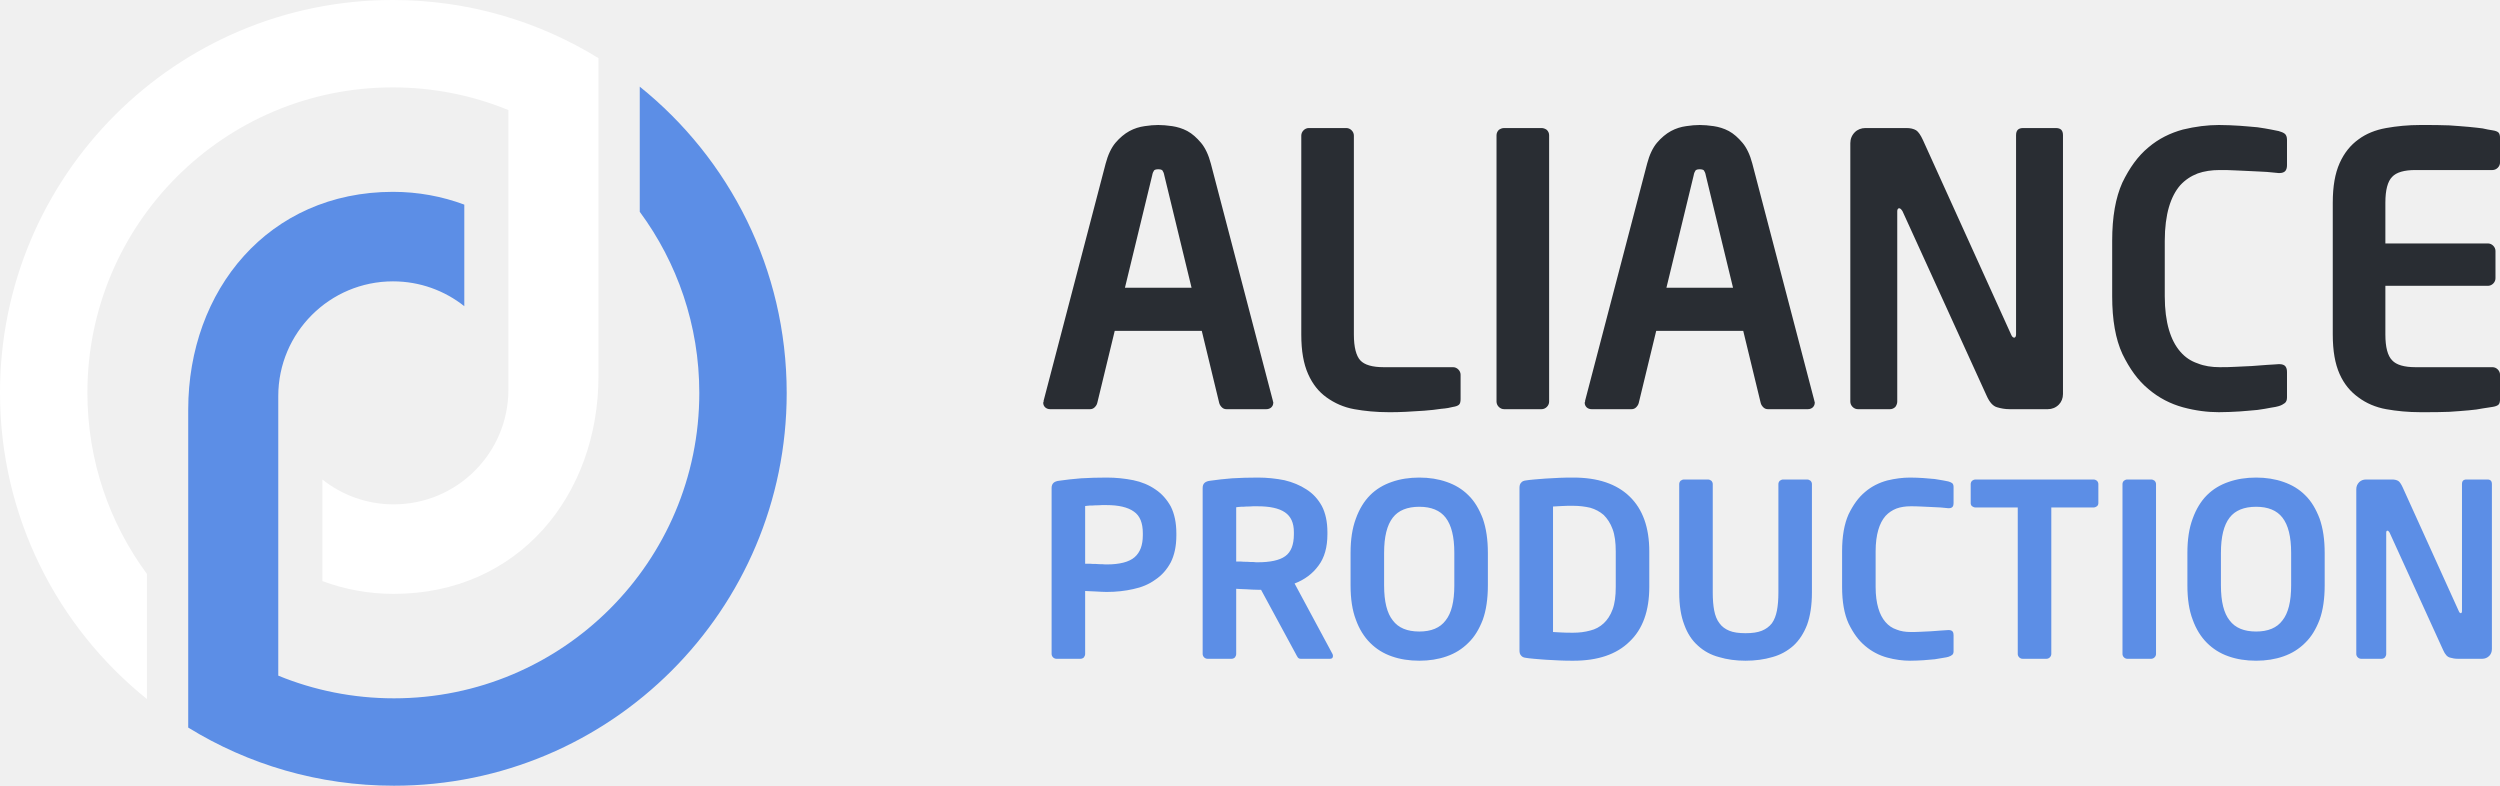
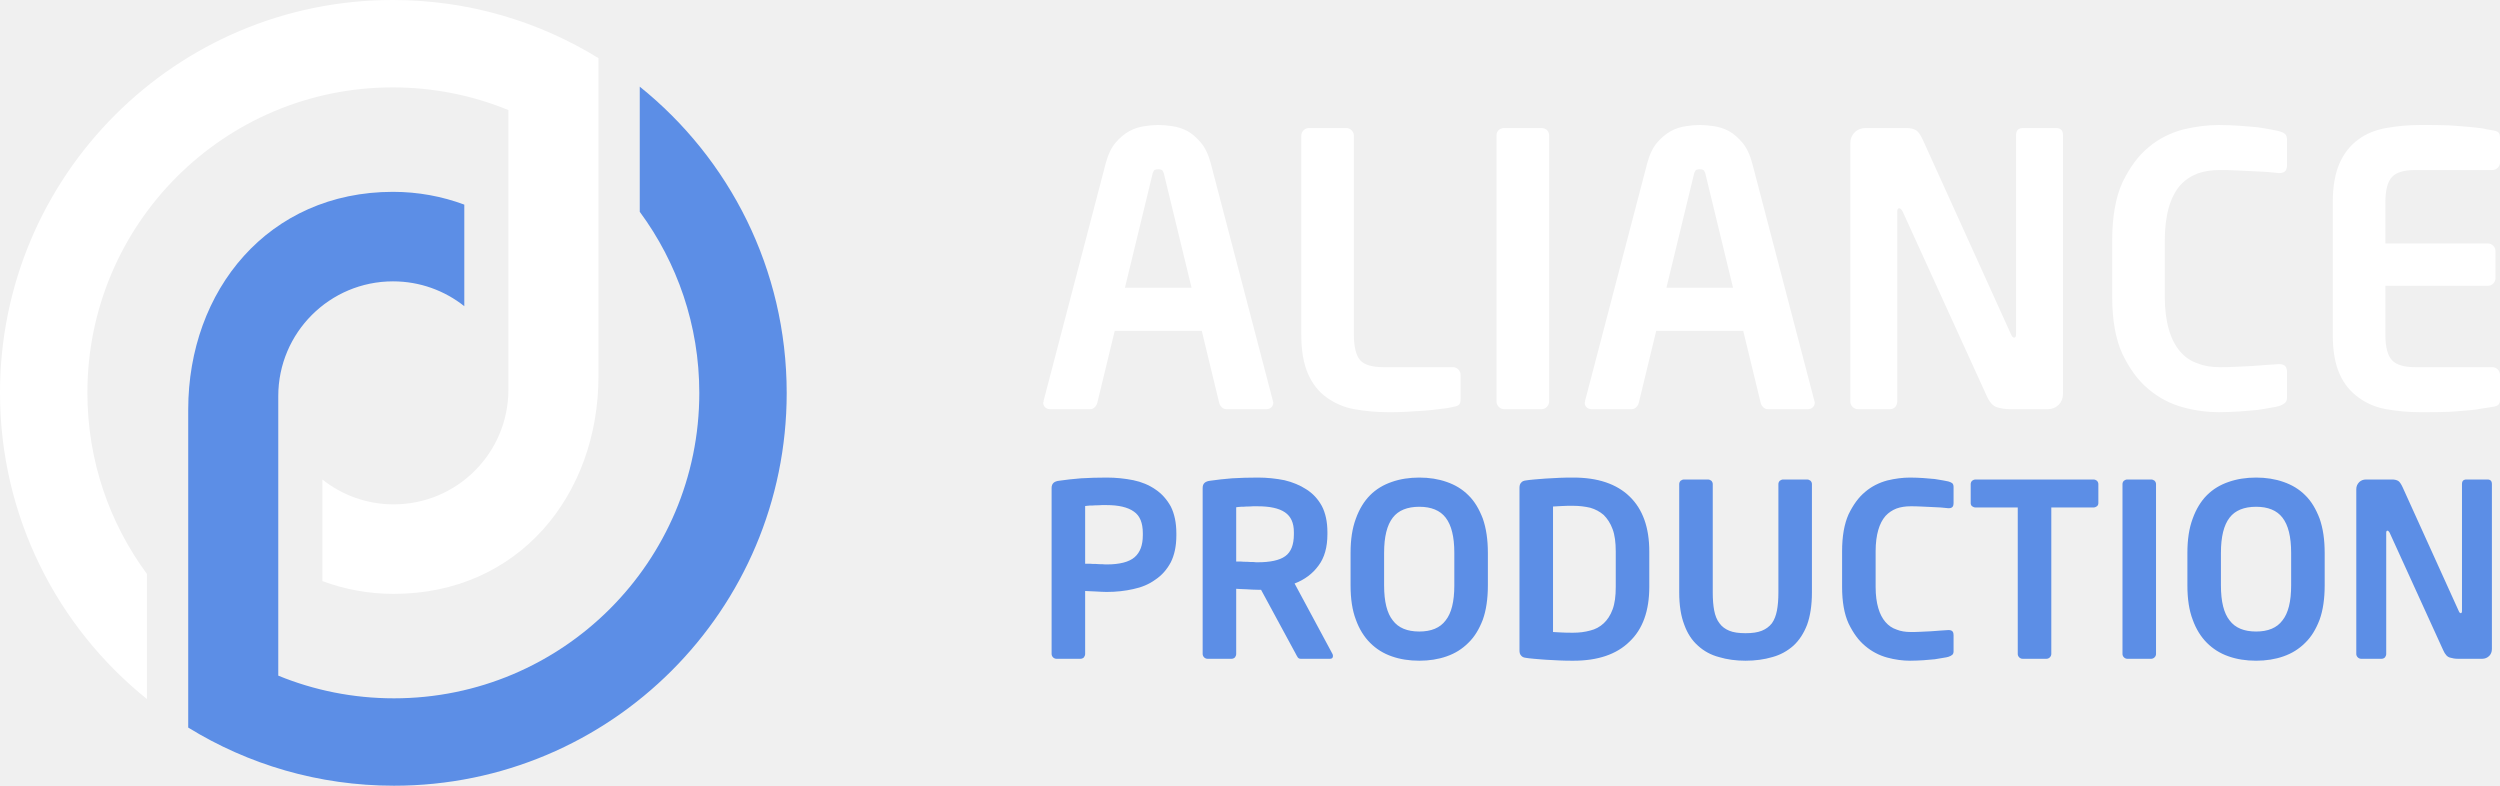
- <svg xmlns="http://www.w3.org/2000/svg" viewBox="0 0 140 44" width="140" height="44" fill="none">
-   <rect id="logo" width="140" height="44" x="0" y="0" fill="rgb(255,255,255)" fill-opacity="0" />
-   <path id="Vector" d="M21.993 4.894C24.286 4.894 26.473 5.345 28.471 6.164L28.471 12.354L28.471 21.818C28.471 25.367 25.595 28.244 22.047 28.244C20.538 28.244 19.15 27.724 18.054 26.853L18.054 32.541C19.297 33.004 20.642 33.257 22.047 33.257C29.025 33.257 33.515 27.747 33.515 21.059L33.515 3.256C30.164 1.191 26.217 0 21.993 0C9.847 0 0 9.847 0 21.993C0 28.929 3.211 35.116 8.228 39.147L8.228 32.14C6.132 29.301 4.894 25.792 4.894 21.993C4.894 12.549 12.549 4.894 21.993 4.894Z" fill="rgb(255,255,255)" fill-rule="evenodd" />
-   <path id="Vector" d="M22.062 39.106C19.769 39.106 17.581 38.655 15.583 37.836L15.583 31.646L15.583 22.181C15.583 18.633 18.46 15.756 22.008 15.756C23.517 15.756 24.904 16.276 26.001 17.147L26.001 11.459C24.758 10.996 23.413 10.743 22.008 10.743C15.03 10.743 10.54 16.253 10.54 22.941L10.54 40.744C13.891 42.809 17.837 44 22.062 44C34.208 44 44.055 34.153 44.055 22.007C44.055 15.071 40.843 8.884 35.826 4.853L35.826 11.86C37.922 14.699 39.161 18.208 39.161 22.007C39.161 31.451 31.506 39.106 22.062 39.106Z" fill="rgb(91.8,141.525,229.5)" fill-rule="evenodd" />
-   <path id="Vector" d="M71.303 22.554C71.303 22.66 71.261 22.744 71.198 22.808C71.134 22.872 71.028 22.914 70.922 22.914L68.676 22.914C68.57 22.914 68.485 22.872 68.422 22.808C68.358 22.744 68.295 22.66 68.273 22.554L67.299 18.527L62.425 18.527L61.45 22.554C61.429 22.66 61.365 22.744 61.302 22.808C61.238 22.872 61.153 22.914 61.047 22.914L58.801 22.914C58.696 22.914 58.59 22.872 58.526 22.808C58.462 22.744 58.42 22.66 58.42 22.554C58.42 22.532 58.42 22.532 58.441 22.511L58.441 22.448L61.916 9.162C62.044 8.674 62.234 8.272 62.467 7.996C62.7 7.721 62.976 7.488 63.251 7.339C63.527 7.191 63.802 7.106 64.099 7.064C64.374 7.021 64.629 7 64.862 7C65.095 7 65.349 7.021 65.646 7.064C65.921 7.106 66.218 7.191 66.493 7.339C66.769 7.488 67.023 7.721 67.256 7.996C67.489 8.272 67.68 8.674 67.807 9.162L71.282 22.448C71.282 22.469 71.282 22.49 71.303 22.511L71.303 22.554ZM101.52 22.808C101.584 22.744 101.626 22.659 101.626 22.553L101.626 22.511C101.605 22.49 101.605 22.469 101.605 22.448L98.13 9.162C98.003 8.674 97.812 8.272 97.579 7.996C97.346 7.721 97.092 7.488 96.816 7.339C96.541 7.191 96.244 7.106 95.969 7.064C95.672 7.021 95.418 7 95.185 7C94.952 7 94.697 7.021 94.422 7.064C94.125 7.106 93.85 7.191 93.574 7.339C93.299 7.488 93.023 7.721 92.79 7.996C92.557 8.272 92.366 8.674 92.239 9.162L88.764 22.448L88.764 22.511C88.743 22.532 88.743 22.532 88.743 22.553C88.743 22.659 88.785 22.744 88.849 22.808C88.912 22.872 89.018 22.914 89.124 22.914L91.37 22.914C91.477 22.914 91.561 22.872 91.625 22.808C91.688 22.744 91.752 22.659 91.773 22.553L92.748 18.527L97.621 18.527L98.596 22.553C98.617 22.659 98.681 22.744 98.744 22.808C98.808 22.872 98.893 22.914 98.999 22.914L101.245 22.914C101.351 22.914 101.457 22.872 101.52 22.808ZM127.945 22.575C128.029 22.511 128.072 22.405 128.072 22.257L128.072 20.837C128.072 20.71 128.05 20.604 127.987 20.519C127.923 20.434 127.796 20.392 127.648 20.392L127.605 20.392C127.415 20.413 127.203 20.413 126.948 20.434C126.673 20.456 126.398 20.477 126.101 20.498C125.804 20.519 125.507 20.519 125.19 20.541C124.872 20.562 124.575 20.562 124.3 20.562C123.855 20.562 123.431 20.498 123.071 20.35C122.689 20.223 122.371 20.011 122.096 19.693C121.821 19.375 121.609 18.973 121.46 18.464C121.312 17.955 121.227 17.341 121.227 16.599L121.227 13.484C121.227 12.743 121.312 12.107 121.46 11.598C121.609 11.09 121.821 10.687 122.096 10.37C122.371 10.073 122.689 9.861 123.071 9.713C123.431 9.585 123.855 9.522 124.3 9.522C124.575 9.522 124.872 9.522 125.19 9.543C125.507 9.564 125.804 9.564 126.101 9.585C126.398 9.606 126.673 9.606 126.948 9.628C127.203 9.649 127.415 9.67 127.605 9.691L127.648 9.691C127.796 9.691 127.923 9.649 127.987 9.564C128.05 9.479 128.072 9.373 128.072 9.246L128.072 7.826C128.072 7.678 128.029 7.551 127.945 7.488C127.86 7.424 127.754 7.381 127.605 7.339C127.521 7.318 127.372 7.297 127.181 7.254C126.97 7.212 126.715 7.17 126.419 7.127C126.122 7.106 125.783 7.064 125.423 7.043C125.063 7.021 124.66 7 124.257 7C123.622 7 122.944 7.085 122.244 7.254C121.545 7.445 120.888 7.763 120.316 8.25C119.723 8.738 119.256 9.395 118.854 10.221C118.472 11.069 118.282 12.149 118.282 13.484L118.282 16.599C118.282 17.913 118.472 18.994 118.854 19.82C119.256 20.647 119.723 21.303 120.316 21.791C120.888 22.278 121.545 22.617 122.244 22.808C122.944 22.999 123.622 23.083 124.257 23.083C124.66 23.083 125.063 23.062 125.423 23.041C125.783 23.02 126.122 22.977 126.419 22.956C126.715 22.914 126.97 22.872 127.181 22.829C127.372 22.808 127.521 22.765 127.605 22.744C127.754 22.702 127.86 22.638 127.945 22.575ZM139.917 22.659C139.98 22.596 140.002 22.49 140.002 22.342L140.002 20.985C140.002 20.88 139.959 20.774 139.874 20.689C139.79 20.604 139.684 20.562 139.578 20.562L135.255 20.562C134.64 20.562 134.196 20.434 133.962 20.18C133.708 19.926 133.581 19.439 133.581 18.739L133.581 16.006L139.324 16.006C139.429 16.006 139.535 15.964 139.62 15.879C139.705 15.794 139.747 15.688 139.747 15.582L139.747 14.056C139.747 13.95 139.705 13.845 139.62 13.76C139.535 13.675 139.429 13.633 139.324 13.633L133.581 13.633L133.581 11.344C133.581 10.645 133.708 10.157 133.962 9.903C134.196 9.649 134.64 9.522 135.255 9.522L139.578 9.522C139.684 9.522 139.79 9.479 139.874 9.395C139.959 9.31 140.002 9.204 140.002 9.098L140.002 7.742C140.002 7.594 139.98 7.488 139.917 7.424C139.853 7.36 139.726 7.318 139.578 7.297C139.408 7.275 139.218 7.233 139.027 7.191C138.815 7.17 138.56 7.127 138.264 7.106C137.946 7.085 137.586 7.043 137.162 7.021C136.717 7 136.187 7 135.552 7L135.552 7C134.852 7 134.217 7.064 133.623 7.17C133.03 7.275 132.5 7.488 132.076 7.805C131.631 8.123 131.271 8.568 131.017 9.14C130.763 9.713 130.635 10.433 130.635 11.344L130.635 18.739C130.635 19.651 130.763 20.371 131.017 20.943C131.271 21.515 131.631 21.939 132.076 22.257C132.5 22.575 133.03 22.808 133.623 22.914C134.217 23.02 134.852 23.083 135.552 23.083L135.552 23.083C136.188 23.083 136.717 23.083 137.162 23.062C137.586 23.041 137.946 22.999 138.264 22.977C138.56 22.956 138.815 22.914 139.027 22.872C139.218 22.85 139.408 22.808 139.578 22.787C139.726 22.765 139.853 22.723 139.917 22.659ZM81.708 22.659C81.771 22.596 81.793 22.49 81.793 22.342L81.793 20.985C81.793 20.88 81.75 20.774 81.665 20.689C81.581 20.604 81.475 20.562 81.369 20.562L77.47 20.562C76.855 20.562 76.41 20.434 76.177 20.18C75.944 19.926 75.817 19.439 75.817 18.739L75.817 7.594C75.817 7.488 75.775 7.381 75.69 7.297C75.605 7.212 75.499 7.17 75.393 7.17L73.296 7.17C73.189 7.17 73.083 7.212 72.999 7.297C72.914 7.381 72.872 7.488 72.872 7.594L72.872 18.739C72.872 19.651 72.999 20.371 73.253 20.943C73.507 21.515 73.846 21.939 74.291 22.257C74.736 22.575 75.245 22.808 75.838 22.914C76.431 23.02 77.067 23.083 77.766 23.083L77.766 23.083C78.042 23.083 78.36 23.083 78.72 23.062C79.08 23.041 79.419 23.02 79.758 22.999C80.097 22.977 80.415 22.935 80.712 22.893C80.987 22.872 81.221 22.829 81.369 22.787C81.517 22.765 81.644 22.723 81.708 22.659ZM86.624 22.787C86.709 22.702 86.751 22.596 86.751 22.49L86.751 7.572C86.751 7.466 86.709 7.36 86.624 7.275C86.539 7.212 86.433 7.17 86.327 7.17L84.23 7.17C84.124 7.17 84.018 7.212 83.933 7.275C83.848 7.36 83.805 7.466 83.805 7.572L83.805 22.49C83.805 22.596 83.848 22.702 83.933 22.787C84.018 22.872 84.124 22.914 84.23 22.914L86.327 22.914C86.433 22.914 86.539 22.872 86.624 22.787ZM115.294 22.659C115.442 22.511 115.527 22.299 115.527 22.066L115.527 7.572C115.527 7.297 115.4 7.17 115.124 7.17L113.302 7.17C113.027 7.17 112.899 7.297 112.899 7.572L112.899 18.718C112.899 18.845 112.857 18.909 112.794 18.909C112.73 18.909 112.666 18.845 112.624 18.739L107.687 7.848C107.56 7.572 107.433 7.381 107.305 7.297C107.157 7.212 106.988 7.17 106.754 7.17L104.466 7.17C104.233 7.17 104.021 7.254 103.872 7.403C103.703 7.572 103.618 7.784 103.618 8.017L103.618 22.49C103.618 22.596 103.661 22.702 103.745 22.787C103.83 22.872 103.936 22.914 104.042 22.914L105.843 22.914C105.949 22.914 106.055 22.872 106.14 22.787C106.203 22.702 106.246 22.596 106.246 22.49L106.246 11.831C106.246 11.726 106.288 11.662 106.352 11.662C106.415 11.662 106.479 11.726 106.542 11.831L111.247 22.151C111.416 22.532 111.607 22.744 111.84 22.808C112.052 22.872 112.285 22.914 112.539 22.914L114.679 22.914C114.913 22.914 115.124 22.829 115.294 22.659ZM95.418 9.543C95.46 9.606 95.503 9.691 95.524 9.819L97.049 16.112L93.32 16.112L94.846 9.819C94.867 9.691 94.909 9.606 94.952 9.543C94.994 9.5 95.079 9.479 95.185 9.479C95.29 9.479 95.375 9.5 95.418 9.543ZM65.201 9.819C65.18 9.691 65.137 9.606 65.095 9.543C65.052 9.5 64.968 9.479 64.862 9.479C64.756 9.479 64.671 9.5 64.629 9.543C64.586 9.606 64.544 9.691 64.523 9.819L62.997 16.112L66.727 16.112L65.201 9.819Z" fill="rgb(40.8,44.54,51)" fill-rule="evenodd" />
-   <path id="Vector" d="M65.876 29.987C65.876 30.582 65.768 31.082 65.565 31.487C65.349 31.892 65.065 32.217 64.7 32.46C64.349 32.717 63.93 32.892 63.471 32.987C62.998 33.095 62.498 33.149 61.971 33.149C61.795 33.149 61.593 33.135 61.349 33.122C61.12 33.108 60.917 33.108 60.768 33.095L60.768 36.621C60.768 36.689 60.741 36.757 60.7 36.811C60.647 36.865 60.579 36.892 60.511 36.892L59.16 36.892C59.093 36.892 59.025 36.865 58.971 36.811C58.917 36.757 58.89 36.689 58.89 36.621L58.89 27.325C58.89 27.19 58.931 27.095 59.011 27.028C59.079 26.974 59.187 26.933 59.322 26.92C59.674 26.866 60.079 26.825 60.538 26.785C60.998 26.757 61.484 26.744 61.984 26.744C62.498 26.744 62.998 26.798 63.471 26.892C63.93 26.987 64.349 27.163 64.7 27.406C65.065 27.649 65.349 27.974 65.565 28.365C65.768 28.771 65.876 29.271 65.876 29.865L65.876 29.987ZM74.646 36.73C74.646 36.838 74.592 36.892 74.484 36.892L72.835 36.892C72.767 36.892 72.713 36.865 72.673 36.811C72.632 36.757 72.605 36.689 72.565 36.621L70.619 33.027L70.43 33.027C70.254 33.027 70.038 33.014 69.808 33C69.578 32.987 69.376 32.987 69.227 32.973L69.227 36.621C69.227 36.689 69.2 36.757 69.16 36.811C69.105 36.865 69.038 36.892 68.97 36.892L67.619 36.892C67.552 36.892 67.484 36.865 67.43 36.811C67.376 36.757 67.349 36.689 67.349 36.621L67.349 27.325C67.349 27.19 67.389 27.095 67.47 27.028C67.538 26.974 67.646 26.933 67.781 26.92C68.132 26.866 68.538 26.825 68.998 26.785C69.457 26.757 69.943 26.744 70.443 26.744C70.957 26.744 71.457 26.798 71.93 26.892C72.389 27.001 72.808 27.176 73.159 27.406C73.524 27.636 73.808 27.947 74.024 28.338C74.227 28.73 74.335 29.217 74.335 29.798L74.335 29.919C74.335 30.636 74.173 31.23 73.835 31.676C73.51 32.122 73.064 32.46 72.497 32.676L74.619 36.621C74.632 36.649 74.646 36.689 74.646 36.73ZM83.037 34.703C83.226 34.176 83.321 33.527 83.321 32.784L83.321 30.96C83.321 30.217 83.226 29.582 83.037 29.041C82.834 28.514 82.578 28.068 82.226 27.73C81.888 27.392 81.483 27.149 81.01 26.987C80.551 26.825 80.037 26.744 79.483 26.744C78.916 26.744 78.402 26.825 77.943 26.987C77.47 27.149 77.064 27.392 76.727 27.73C76.389 28.068 76.118 28.514 75.929 29.041C75.726 29.582 75.632 30.217 75.632 30.96L75.632 32.784C75.632 33.527 75.726 34.176 75.929 34.703C76.118 35.23 76.389 35.662 76.727 36C77.064 36.338 77.47 36.595 77.943 36.757C78.402 36.919 78.916 37 79.483 37C80.037 37 80.551 36.919 81.01 36.757C81.483 36.595 81.888 36.338 82.226 36C82.578 35.662 82.834 35.23 83.037 34.703ZM91.252 35.932C91.996 35.23 92.36 34.203 92.36 32.865L92.36 30.879C92.36 29.541 91.996 28.514 91.252 27.798C90.523 27.095 89.469 26.744 88.118 26.744C87.861 26.744 87.618 26.744 87.347 26.757C87.077 26.771 86.82 26.785 86.577 26.798C86.32 26.812 86.104 26.839 85.901 26.852C85.699 26.866 85.537 26.892 85.442 26.906C85.321 26.92 85.239 26.96 85.186 27.028C85.118 27.095 85.091 27.19 85.091 27.325L85.091 36.419C85.091 36.554 85.118 36.649 85.186 36.716C85.239 36.784 85.321 36.824 85.442 36.838C85.537 36.851 85.699 36.879 85.901 36.892C86.104 36.906 86.32 36.932 86.577 36.946C86.82 36.959 87.077 36.973 87.347 36.986C87.618 37 87.861 37 88.118 37C89.469 37 90.523 36.649 91.252 35.932ZM109.319 36.676C109.373 36.635 109.4 36.568 109.4 36.473L109.4 35.568C109.4 35.486 109.386 35.419 109.346 35.365C109.305 35.311 109.224 35.284 109.13 35.284L109.103 35.284C108.981 35.297 108.846 35.297 108.684 35.311C108.508 35.324 108.332 35.338 108.143 35.351C107.954 35.365 107.765 35.365 107.562 35.379C107.359 35.392 107.17 35.392 106.995 35.392C106.711 35.392 106.441 35.351 106.211 35.257C105.968 35.176 105.765 35.041 105.589 34.838C105.413 34.635 105.278 34.379 105.184 34.054C105.089 33.73 105.035 33.338 105.035 32.865L105.035 30.879C105.035 30.406 105.089 30 105.184 29.676C105.278 29.352 105.413 29.095 105.589 28.892C105.765 28.703 105.968 28.568 106.211 28.474C106.441 28.392 106.711 28.352 106.995 28.352C107.17 28.352 107.359 28.352 107.562 28.365C107.765 28.379 107.954 28.379 108.143 28.392C108.332 28.406 108.508 28.406 108.684 28.419C108.846 28.433 108.981 28.447 109.103 28.46L109.13 28.46C109.224 28.46 109.305 28.433 109.346 28.379C109.386 28.325 109.4 28.257 109.4 28.176L109.4 27.271C109.4 27.176 109.373 27.095 109.319 27.055C109.265 27.014 109.197 26.987 109.103 26.96C109.048 26.947 108.954 26.933 108.832 26.906C108.697 26.879 108.535 26.852 108.346 26.825C108.157 26.812 107.941 26.785 107.711 26.771C107.481 26.757 107.224 26.744 106.968 26.744C106.562 26.744 106.13 26.798 105.684 26.906C105.238 27.028 104.819 27.23 104.454 27.541C104.076 27.852 103.779 28.271 103.522 28.798C103.279 29.338 103.157 30.027 103.157 30.879L103.157 32.865C103.157 33.703 103.279 34.392 103.522 34.919C103.779 35.446 104.076 35.865 104.454 36.176C104.819 36.486 105.238 36.703 105.684 36.824C106.13 36.946 106.562 37 106.968 37C107.224 37 107.481 36.986 107.711 36.973C107.941 36.959 108.157 36.932 108.346 36.919C108.535 36.892 108.697 36.865 108.832 36.838C108.954 36.824 109.048 36.797 109.103 36.784C109.197 36.757 109.265 36.716 109.319 36.676ZM129.898 34.703C130.088 34.176 130.182 33.527 130.182 32.784L130.182 30.96C130.182 30.217 130.088 29.582 129.898 29.041C129.696 28.514 129.439 28.068 129.088 27.73C128.75 27.392 128.344 27.149 127.871 26.987C127.412 26.825 126.899 26.744 126.344 26.744C125.777 26.744 125.264 26.825 124.804 26.987C124.331 27.149 123.926 27.392 123.588 27.73C123.25 28.068 122.98 28.514 122.791 29.041C122.588 29.582 122.494 30.217 122.494 30.96L122.494 32.784C122.494 33.527 122.588 34.176 122.791 34.703C122.98 35.23 123.25 35.662 123.588 36C123.926 36.338 124.331 36.595 124.804 36.757C125.264 36.919 125.777 37 126.344 37C126.899 37 127.412 36.919 127.871 36.757C128.344 36.595 128.75 36.338 129.088 36C129.439 35.662 129.696 35.23 129.898 34.703ZM101.198 34.986C101.373 34.5 101.468 33.892 101.468 33.176L101.468 27.109C101.468 27.041 101.441 26.974 101.387 26.92C101.333 26.879 101.265 26.852 101.198 26.852L99.86 26.852C99.792 26.852 99.725 26.879 99.671 26.92C99.617 26.974 99.59 27.041 99.59 27.109L99.59 33.189C99.59 33.568 99.563 33.906 99.509 34.189C99.454 34.473 99.36 34.717 99.225 34.906C99.076 35.095 98.887 35.23 98.657 35.324C98.414 35.419 98.117 35.459 97.752 35.459C97.387 35.459 97.076 35.419 96.847 35.324C96.617 35.23 96.428 35.095 96.293 34.906C96.144 34.717 96.05 34.473 95.995 34.189C95.941 33.906 95.914 33.568 95.914 33.189L95.914 27.109C95.914 27.041 95.887 26.974 95.833 26.92C95.779 26.879 95.712 26.852 95.644 26.852L94.306 26.852C94.239 26.852 94.171 26.879 94.117 26.92C94.063 26.974 94.036 27.041 94.036 27.109L94.036 33.176C94.036 33.892 94.131 34.5 94.32 34.986C94.495 35.473 94.752 35.865 95.09 36.162C95.415 36.459 95.806 36.676 96.266 36.797C96.712 36.932 97.212 37 97.752 37C98.292 37 98.792 36.932 99.252 36.797C99.698 36.676 100.09 36.459 100.427 36.162C100.752 35.865 101.009 35.473 101.198 34.986ZM117.426 28.352C117.48 28.311 117.508 28.244 117.508 28.176L117.508 27.109C117.508 27.041 117.48 26.974 117.426 26.92C117.372 26.879 117.305 26.852 117.237 26.852L110.63 26.852C110.562 26.852 110.494 26.879 110.44 26.92C110.386 26.974 110.359 27.041 110.359 27.109L110.359 28.176C110.359 28.244 110.386 28.311 110.44 28.352C110.494 28.392 110.562 28.419 110.63 28.419L112.994 28.419L112.994 36.622C112.994 36.689 113.021 36.757 113.075 36.811C113.129 36.865 113.197 36.892 113.264 36.892L114.602 36.892C114.67 36.892 114.737 36.865 114.791 36.811C114.845 36.757 114.873 36.689 114.873 36.622L114.873 28.419L117.237 28.419C117.305 28.419 117.372 28.392 117.426 28.352ZM120.656 36.811C120.71 36.757 120.737 36.689 120.737 36.622L120.737 27.109C120.737 27.041 120.71 26.974 120.656 26.92C120.602 26.879 120.534 26.852 120.467 26.852L119.129 26.852C119.061 26.852 118.994 26.879 118.94 26.92C118.886 26.974 118.859 27.041 118.859 27.109L118.859 36.622C118.859 36.689 118.886 36.757 118.94 36.811C118.994 36.865 119.061 36.892 119.129 36.892L120.467 36.892C120.534 36.892 120.602 36.865 120.656 36.811ZM139.398 36.73C139.492 36.635 139.546 36.5 139.546 36.352L139.546 27.109C139.546 26.933 139.465 26.852 139.29 26.852L138.128 26.852C137.952 26.852 137.871 26.933 137.871 27.109L137.871 34.217C137.871 34.297 137.844 34.338 137.803 34.338C137.763 34.338 137.722 34.297 137.695 34.23L134.547 27.285C134.465 27.109 134.385 26.987 134.303 26.933C134.209 26.879 134.101 26.852 133.952 26.852L132.493 26.852C132.344 26.852 132.209 26.906 132.114 27.001C132.006 27.109 131.952 27.244 131.952 27.392L131.952 36.622C131.952 36.689 131.979 36.757 132.033 36.811C132.087 36.865 132.155 36.892 132.223 36.892L133.371 36.892C133.439 36.892 133.506 36.865 133.56 36.811C133.601 36.757 133.628 36.689 133.628 36.622L133.628 29.825C133.628 29.757 133.655 29.717 133.695 29.717C133.736 29.717 133.776 29.757 133.817 29.825L136.817 36.406C136.925 36.649 137.046 36.784 137.195 36.824C137.33 36.865 137.479 36.892 137.641 36.892L139.006 36.892C139.155 36.892 139.29 36.838 139.398 36.73ZM63.998 29.852C63.998 29.285 63.835 28.879 63.498 28.649C63.16 28.406 62.646 28.285 61.971 28.285L61.7 28.285C61.579 28.298 61.471 28.298 61.349 28.298L61.349 28.298C61.228 28.311 61.12 28.311 61.025 28.311L61.025 28.311C60.917 28.325 60.836 28.325 60.768 28.338L60.768 31.568L61.025 31.568C61.133 31.582 61.255 31.582 61.376 31.582L61.376 31.582C61.498 31.595 61.606 31.595 61.728 31.595L61.728 31.595C61.836 31.608 61.917 31.608 61.971 31.608C62.7 31.608 63.228 31.473 63.538 31.203C63.849 30.933 63.998 30.527 63.998 29.974L63.998 29.852ZM90.307 29.636C90.428 29.96 90.482 30.379 90.482 30.879L90.482 32.879C90.482 33.379 90.428 33.797 90.307 34.122C90.185 34.46 90.009 34.717 89.807 34.906C89.59 35.108 89.334 35.243 89.05 35.311C88.753 35.392 88.442 35.432 88.104 35.432C87.847 35.432 87.631 35.432 87.455 35.419C87.28 35.406 87.118 35.406 86.969 35.392L86.969 28.365C87.118 28.352 87.28 28.352 87.455 28.338C87.631 28.325 87.847 28.325 88.104 28.325L88.104 28.325C88.442 28.325 88.753 28.365 89.05 28.433C89.334 28.514 89.59 28.649 89.807 28.838C90.009 29.041 90.185 29.298 90.307 29.636ZM72.457 29.798C72.457 29.285 72.294 28.92 71.957 28.69C71.619 28.46 71.105 28.352 70.43 28.352L70.159 28.352C70.038 28.365 69.93 28.365 69.808 28.365C69.687 28.379 69.578 28.379 69.484 28.379L69.484 28.379C69.376 28.392 69.295 28.392 69.227 28.406L69.227 31.446L69.484 31.446C69.592 31.46 69.713 31.46 69.835 31.46C69.957 31.473 70.065 31.473 70.186 31.473L70.186 31.473C70.295 31.487 70.376 31.487 70.43 31.487C71.132 31.487 71.646 31.379 71.97 31.149C72.294 30.919 72.457 30.514 72.457 29.919L72.457 29.798ZM80.956 28.987C81.28 29.406 81.442 30.054 81.442 30.96L81.442 32.784C81.442 33.689 81.28 34.338 80.956 34.743C80.645 35.162 80.145 35.365 79.483 35.365C78.807 35.365 78.308 35.162 77.997 34.743C77.672 34.338 77.51 33.689 77.51 32.784L77.51 30.96C77.51 30.054 77.672 29.406 77.997 28.987C78.308 28.582 78.807 28.379 79.483 28.379C80.145 28.379 80.645 28.582 80.956 28.987ZM127.817 28.987C128.142 29.406 128.304 30.054 128.304 30.96L128.304 32.784C128.304 33.689 128.142 34.338 127.817 34.743C127.507 35.162 127.007 35.365 126.344 35.365C125.669 35.365 125.169 35.162 124.858 34.743C124.534 34.338 124.372 33.689 124.372 32.784L124.372 30.96C124.372 30.054 124.534 29.406 124.858 28.987C125.169 28.582 125.669 28.379 126.344 28.379C127.007 28.379 127.507 28.582 127.817 28.987Z" fill="rgb(91.8,141.525,229.5)" fill-rule="evenodd" />
+ <svg xmlns="http://www.w3.org/2000/svg" width="140" height="44" viewBox="0 0 140 44" fill="none">
+   <g clip-path="url(#clip0_191_1609)">
+     <path fill-rule="evenodd" clip-rule="evenodd" d="M21.993 4.894C24.286 4.894 26.473 5.345 28.471 6.164V12.354V21.818C28.471 25.367 25.595 28.244 22.047 28.244C20.538 28.244 19.15 27.724 18.054 26.853V32.541C19.297 33.004 20.642 33.257 22.047 33.257C29.025 33.257 33.515 27.747 33.515 21.059V3.256C30.164 1.191 26.217 0 21.993 0C9.847 0 0 9.847 0 21.993C0 28.929 3.211 35.116 8.228 39.147V32.14C6.132 29.301 4.894 25.792 4.894 21.993C4.894 12.549 12.549 4.894 21.993 4.894Z" fill="white" />
+     <path fill-rule="evenodd" clip-rule="evenodd" d="M22.062 39.106C19.769 39.106 17.581 38.655 15.583 37.836V31.646V22.181C15.583 18.633 18.46 15.756 22.008 15.756C23.517 15.756 24.904 16.276 26.001 17.147V11.459C24.758 10.996 23.413 10.743 22.008 10.743C15.03 10.743 10.54 16.253 10.54 22.941V40.744C13.891 42.809 17.837 44 22.062 44C34.208 44 44.055 34.153 44.055 22.007C44.055 15.071 40.843 8.884 35.826 4.853V11.86C37.922 14.699 39.161 18.208 39.161 22.007C39.161 31.451 31.506 39.106 22.062 39.106Z" fill="#5C8EE6" />
+     <path d="M71.303 22.554C71.303 22.66 71.261 22.744 71.198 22.808C71.134 22.872 71.028 22.914 70.922 22.914H68.676C68.57 22.914 68.485 22.872 68.422 22.808C68.358 22.744 68.295 22.66 68.273 22.554L67.299 18.527H62.425L61.45 22.554C61.429 22.66 61.365 22.744 61.302 22.808C61.238 22.872 61.153 22.914 61.047 22.914H58.801C58.696 22.914 58.59 22.872 58.526 22.808C58.462 22.744 58.42 22.66 58.42 22.554C58.42 22.532 58.42 22.532 58.441 22.511C58.441 22.49 58.441 22.469 58.441 22.448L61.916 9.162C62.044 8.674 62.234 8.272 62.467 7.996C62.7 7.721 62.976 7.488 63.251 7.339C63.527 7.191 63.802 7.106 64.099 7.064C64.374 7.021 64.629 7 64.862 7C65.095 7 65.349 7.021 65.646 7.064C65.921 7.106 66.218 7.191 66.493 7.339C66.769 7.488 67.023 7.721 67.256 7.996C67.489 8.272 67.68 8.674 67.807 9.162L71.282 22.448C71.282 22.469 71.282 22.49 71.303 22.511C71.303 22.532 71.303 22.532 71.303 22.554ZM65.201 9.819C65.18 9.691 65.137 9.606 65.095 9.543C65.052 9.5 64.968 9.479 64.862 9.479C64.756 9.479 64.671 9.5 64.629 9.543C64.586 9.606 64.544 9.691 64.523 9.819L62.997 16.112H66.727L65.201 9.819Z" fill="white" />
+     <path d="M81.793 22.342C81.793 22.49 81.771 22.596 81.708 22.659C81.644 22.723 81.517 22.765 81.369 22.787C81.221 22.829 80.987 22.872 80.712 22.893C80.415 22.935 80.097 22.977 79.758 22.999C79.419 23.02 79.08 23.041 78.72 23.062C78.36 23.083 78.042 23.083 77.766 23.083C77.067 23.083 76.431 23.02 75.838 22.914C75.245 22.808 74.736 22.575 74.291 22.257C73.846 21.939 73.507 21.515 73.253 20.943C72.999 20.371 72.872 19.651 72.872 18.739V7.594C72.872 7.488 72.914 7.381 72.999 7.297C73.083 7.212 73.189 7.17 73.296 7.17H75.393C75.499 7.17 75.605 7.212 75.69 7.297C75.775 7.381 75.817 7.488 75.817 7.594V18.739C75.817 19.439 75.944 19.926 76.177 20.18C76.41 20.434 76.855 20.562 77.47 20.562H81.369C81.475 20.562 81.581 20.604 81.665 20.689C81.75 20.774 81.793 20.88 81.793 20.985V22.342ZM86.751 22.49C86.751 22.596 86.709 22.702 86.624 22.787C86.539 22.872 86.433 22.914 86.327 22.914H84.23C84.124 22.914 84.018 22.872 83.933 22.787C83.848 22.702 83.805 22.596 83.805 22.49V7.572C83.805 7.466 83.848 7.36 83.933 7.275C84.018 7.212 84.124 7.17 84.23 7.17H86.327C86.433 7.17 86.539 7.212 86.624 7.275C86.709 7.36 86.751 7.466 86.751 7.572V22.49ZM101.626 22.553C101.626 22.659 101.584 22.744 101.52 22.808C101.457 22.872 101.351 22.914 101.245 22.914H98.999C98.893 22.914 98.808 22.872 98.744 22.808C98.681 22.744 98.617 22.659 98.596 22.553L97.621 18.527H92.748L91.773 22.553C91.752 22.659 91.688 22.744 91.625 22.808C91.561 22.872 91.477 22.914 91.37 22.914H89.124C89.018 22.914 88.912 22.872 88.849 22.808C88.785 22.744 88.743 22.659 88.743 22.553C88.743 22.532 88.743 22.532 88.764 22.511C88.764 22.49 88.764 22.469 88.764 22.448L92.239 9.162C92.366 8.674 92.557 8.272 92.79 7.996C93.023 7.721 93.299 7.488 93.574 7.339C93.85 7.191 94.125 7.106 94.422 7.064C94.697 7.021 94.952 7 95.185 7C95.418 7 95.672 7.021 95.969 7.064C96.244 7.106 96.541 7.191 96.816 7.339C97.092 7.488 97.346 7.721 97.579 7.996C97.812 8.272 98.003 8.674 98.13 9.162L101.605 22.448C101.605 22.469 101.605 22.49 101.626 22.511C101.626 22.532 101.626 22.532 101.626 22.553ZM95.524 9.819C95.503 9.691 95.46 9.606 95.418 9.543C95.375 9.5 95.29 9.479 95.185 9.479C95.079 9.479 94.994 9.5 94.952 9.543C94.909 9.606 94.867 9.691 94.846 9.819L93.32 16.112H97.049L95.524 9.819ZM115.527 22.066C115.527 22.299 115.442 22.511 115.294 22.659C115.124 22.829 114.913 22.914 114.679 22.914H112.539C112.285 22.914 112.052 22.872 111.84 22.808C111.607 22.744 111.416 22.532 111.247 22.151L106.542 11.831C106.479 11.726 106.415 11.662 106.352 11.662C106.288 11.662 106.246 11.726 106.246 11.831V22.49C106.246 22.596 106.203 22.702 106.14 22.787C106.055 22.872 105.949 22.914 105.843 22.914H104.042C103.936 22.914 103.83 22.872 103.745 22.787C103.661 22.702 103.618 22.596 103.618 22.49V8.017C103.618 7.784 103.703 7.572 103.872 7.403C104.021 7.254 104.233 7.17 104.466 7.17H106.754C106.988 7.17 107.157 7.212 107.305 7.297C107.433 7.381 107.56 7.572 107.687 7.848L112.624 18.739C112.666 18.845 112.73 18.909 112.794 18.909C112.857 18.909 112.899 18.845 112.899 18.718V7.572C112.899 7.297 113.027 7.17 113.302 7.17H115.124C115.4 7.17 115.527 7.297 115.527 7.572V22.066ZM128.072 22.257C128.072 22.405 128.029 22.511 127.945 22.575C127.86 22.638 127.754 22.702 127.605 22.744C127.521 22.765 127.372 22.808 127.181 22.829C126.97 22.872 126.715 22.914 126.419 22.956C126.122 22.977 125.783 23.02 125.423 23.041C125.063 23.062 124.66 23.083 124.257 23.083C123.622 23.083 122.944 22.999 122.244 22.808C121.545 22.617 120.888 22.278 120.316 21.791C119.723 21.303 119.256 20.647 118.854 19.82C118.472 18.994 118.282 17.913 118.282 16.599V13.484C118.282 12.149 118.472 11.069 118.854 10.221C119.256 9.395 119.723 8.738 120.316 8.25C120.888 7.763 121.545 7.445 122.244 7.254C122.944 7.085 123.622 7 124.257 7C124.66 7 125.063 7.021 125.423 7.043C125.783 7.064 126.122 7.106 126.419 7.127C126.715 7.17 126.97 7.212 127.181 7.254C127.372 7.297 127.521 7.318 127.605 7.339C127.754 7.381 127.86 7.424 127.945 7.488C128.029 7.551 128.072 7.678 128.072 7.826V9.246C128.072 9.373 128.05 9.479 127.987 9.564C127.923 9.649 127.796 9.691 127.648 9.691H127.605C127.415 9.67 127.203 9.649 126.948 9.628C126.673 9.606 126.398 9.606 126.101 9.585C125.804 9.564 125.507 9.564 125.19 9.543C124.872 9.522 124.575 9.522 124.3 9.522C123.855 9.522 123.431 9.585 123.071 9.713C122.689 9.861 122.371 10.073 122.096 10.37C121.821 10.687 121.609 11.09 121.46 11.598C121.312 12.107 121.227 12.743 121.227 13.484V16.599C121.227 17.341 121.312 17.955 121.46 18.464C121.609 18.973 121.821 19.375 122.096 19.693C122.371 20.011 122.689 20.223 123.071 20.35C123.431 20.498 123.855 20.562 124.3 20.562C124.575 20.562 124.872 20.562 125.19 20.541C125.507 20.519 125.804 20.519 126.101 20.498C126.398 20.477 126.673 20.456 126.948 20.434C127.203 20.413 127.415 20.413 127.605 20.392H127.648C127.796 20.392 127.923 20.434 127.987 20.519C128.05 20.604 128.072 20.71 128.072 20.837V22.257ZM140.002 22.342C140.002 22.49 139.98 22.596 139.917 22.659C139.853 22.723 139.726 22.765 139.578 22.787C139.408 22.808 139.218 22.85 139.027 22.872C138.815 22.914 138.56 22.956 138.264 22.977C137.946 22.999 137.586 23.041 137.162 23.062C136.717 23.083 136.187 23.083 135.552 23.083C134.852 23.083 134.217 23.02 133.623 22.914C133.03 22.808 132.5 22.575 132.076 22.257C131.631 21.939 131.271 21.515 131.017 20.943C130.763 20.371 130.635 19.651 130.635 18.739V11.344C130.635 10.433 130.763 9.713 131.017 9.14C131.271 8.568 131.631 8.123 132.076 7.805C132.5 7.488 133.03 7.275 133.623 7.17C134.217 7.064 134.852 7 135.552 7C136.187 7 136.717 7 137.162 7.021C137.586 7.043 137.946 7.085 138.264 7.106C138.56 7.127 138.815 7.17 139.027 7.191C139.218 7.233 139.408 7.275 139.578 7.297C139.726 7.318 139.853 7.36 139.917 7.424C139.98 7.488 140.002 7.594 140.002 7.742V9.098C140.002 9.204 139.959 9.31 139.874 9.395C139.79 9.479 139.684 9.522 139.578 9.522H135.255C134.64 9.522 134.196 9.649 133.962 9.903C133.708 10.157 133.581 10.645 133.581 11.344V13.633H139.324C139.429 13.633 139.535 13.675 139.62 13.76C139.705 13.845 139.747 13.95 139.747 14.056V15.582C139.747 15.688 139.705 15.794 139.62 15.879C139.535 15.964 139.429 16.006 139.324 16.006H133.581V18.739C133.581 19.439 133.708 19.926 133.962 20.18C134.196 20.434 134.64 20.562 135.255 20.562H139.578C139.684 20.562 139.79 20.604 139.874 20.689C139.959 20.774 140.002 20.88 140.002 20.985V22.342Z" fill="white" />
+     <path d="M65.876 29.987C65.876 30.582 65.768 31.082 65.565 31.487C65.349 31.892 65.065 32.217 64.7 32.46C64.349 32.717 63.93 32.892 63.471 32.987C62.998 33.095 62.498 33.149 61.971 33.149C61.795 33.149 61.593 33.135 61.349 33.122C61.12 33.108 60.917 33.108 60.768 33.095V36.621C60.768 36.689 60.741 36.757 60.7 36.811C60.647 36.865 60.579 36.892 60.511 36.892H59.16C59.093 36.892 59.025 36.865 58.971 36.811C58.917 36.757 58.89 36.689 58.89 36.621V27.325C58.89 27.19 58.931 27.095 59.011 27.028C59.079 26.974 59.187 26.933 59.322 26.92C59.674 26.866 60.079 26.825 60.538 26.785C60.998 26.757 61.484 26.744 61.984 26.744C62.498 26.744 62.998 26.798 63.471 26.892C63.93 26.987 64.349 27.163 64.7 27.406C65.065 27.649 65.349 27.974 65.565 28.365C65.768 28.771 65.876 29.271 65.876 29.865V29.987ZM63.998 29.852C63.998 29.285 63.835 28.879 63.498 28.649C63.16 28.406 62.646 28.285 61.971 28.285C61.903 28.285 61.809 28.285 61.7 28.285C61.579 28.298 61.471 28.298 61.349 28.298C61.228 28.311 61.12 28.311 61.025 28.311C60.917 28.325 60.836 28.325 60.768 28.338V31.568C60.822 31.568 60.903 31.568 61.025 31.568C61.133 31.582 61.255 31.582 61.376 31.582C61.498 31.595 61.606 31.595 61.728 31.595C61.836 31.608 61.917 31.608 61.971 31.608C62.7 31.608 63.228 31.473 63.538 31.203C63.849 30.933 63.998 30.527 63.998 29.974V29.852ZM74.646 36.73C74.646 36.838 74.592 36.892 74.484 36.892H72.835C72.767 36.892 72.713 36.865 72.673 36.811C72.632 36.757 72.605 36.689 72.565 36.621L70.619 33.027H70.43C70.254 33.027 70.038 33.014 69.808 33C69.578 32.987 69.376 32.987 69.227 32.973V36.621C69.227 36.689 69.2 36.757 69.16 36.811C69.105 36.865 69.038 36.892 68.97 36.892H67.619C67.552 36.892 67.484 36.865 67.43 36.811C67.376 36.757 67.349 36.689 67.349 36.621V27.325C67.349 27.19 67.389 27.095 67.47 27.028C67.538 26.974 67.646 26.933 67.781 26.92C68.132 26.866 68.538 26.825 68.998 26.785C69.457 26.757 69.943 26.744 70.443 26.744C70.957 26.744 71.457 26.798 71.93 26.892C72.389 27.001 72.808 27.176 73.159 27.406C73.524 27.636 73.808 27.947 74.024 28.338C74.227 28.73 74.335 29.217 74.335 29.798V29.919C74.335 30.636 74.173 31.23 73.835 31.676C73.51 32.122 73.064 32.46 72.497 32.676L74.619 36.621C74.632 36.649 74.646 36.689 74.646 36.73ZM72.457 29.798C72.457 29.285 72.294 28.92 71.957 28.69C71.619 28.46 71.105 28.352 70.43 28.352C70.362 28.352 70.267 28.352 70.159 28.352C70.038 28.365 69.93 28.365 69.808 28.365C69.686 28.379 69.578 28.379 69.484 28.379C69.376 28.392 69.295 28.392 69.227 28.406V31.446C69.281 31.446 69.362 31.446 69.484 31.446C69.592 31.46 69.713 31.46 69.835 31.46C69.957 31.473 70.065 31.473 70.186 31.473C70.295 31.487 70.376 31.487 70.43 31.487C71.132 31.487 71.646 31.379 71.97 31.149C72.294 30.919 72.457 30.514 72.457 29.919V29.798Z" fill="#5C8EE6" />
+     <path d="M83.321 32.784C83.321 33.527 83.226 34.176 83.037 34.703C82.834 35.23 82.578 35.662 82.226 36C81.888 36.338 81.483 36.595 81.01 36.757C80.551 36.919 80.037 37 79.483 37C78.916 37 78.402 36.919 77.943 36.757C77.47 36.595 77.064 36.338 76.727 36C76.389 35.662 76.118 35.23 75.929 34.703C75.726 34.176 75.632 33.527 75.632 32.784V30.96C75.632 30.217 75.726 29.582 75.929 29.041C76.118 28.514 76.389 28.068 76.727 27.73C77.064 27.392 77.47 27.149 77.943 26.987C78.402 26.825 78.916 26.744 79.483 26.744C80.037 26.744 80.551 26.825 81.01 26.987C81.483 27.149 81.888 27.392 82.226 27.73C82.578 28.068 82.834 28.514 83.037 29.041C83.226 29.582 83.321 30.217 83.321 30.96V32.784ZM81.442 30.96C81.442 30.054 81.28 29.406 80.956 28.987C80.645 28.582 80.145 28.379 79.483 28.379C78.807 28.379 78.308 28.582 77.997 28.987C77.672 29.406 77.51 30.054 77.51 30.96V32.784C77.51 33.689 77.672 34.338 77.997 34.743C78.308 35.162 78.807 35.365 79.483 35.365C80.145 35.365 80.645 35.162 80.956 34.743C81.28 34.338 81.442 33.689 81.442 32.784V30.96ZM92.36 32.865C92.36 34.203 91.996 35.23 91.252 35.932C90.523 36.649 89.469 37 88.118 37C87.861 37 87.618 37 87.347 36.986C87.077 36.973 86.82 36.959 86.577 36.946C86.32 36.932 86.104 36.906 85.901 36.892C85.699 36.879 85.537 36.851 85.442 36.838C85.321 36.824 85.239 36.784 85.186 36.716C85.118 36.649 85.091 36.554 85.091 36.419V27.325C85.091 27.19 85.118 27.095 85.186 27.028C85.239 26.96 85.321 26.92 85.442 26.906C85.537 26.892 85.699 26.866 85.901 26.852C86.104 26.839 86.32 26.812 86.577 26.798C86.82 26.785 87.077 26.771 87.347 26.757C87.618 26.744 87.861 26.744 88.118 26.744C89.469 26.744 90.523 27.095 91.252 27.798C91.996 28.514 92.36 29.541 92.36 30.879V32.865ZM90.482 30.879C90.482 30.379 90.428 29.96 90.307 29.636C90.185 29.298 90.009 29.041 89.807 28.838C89.59 28.649 89.334 28.514 89.05 28.433C88.753 28.365 88.442 28.325 88.104 28.325C87.847 28.325 87.631 28.325 87.455 28.338C87.28 28.352 87.118 28.352 86.969 28.365V35.392C87.118 35.406 87.28 35.406 87.455 35.419C87.631 35.432 87.847 35.432 88.104 35.432C88.442 35.432 88.753 35.392 89.05 35.311C89.334 35.243 89.59 35.108 89.807 34.906C90.009 34.717 90.185 34.46 90.307 34.122C90.428 33.797 90.482 33.379 90.482 32.879V30.879ZM101.468 33.176C101.468 33.892 101.373 34.5 101.198 34.986C101.009 35.473 100.752 35.865 100.427 36.162C100.09 36.459 99.698 36.676 99.252 36.797C98.792 36.932 98.293 37 97.752 37C97.212 37 96.712 36.932 96.266 36.797C95.806 36.676 95.415 36.459 95.09 36.162C94.752 35.865 94.495 35.473 94.32 34.986C94.131 34.5 94.036 33.892 94.036 33.176V27.109C94.036 27.041 94.063 26.974 94.117 26.92C94.171 26.879 94.239 26.852 94.306 26.852H95.644C95.712 26.852 95.779 26.879 95.833 26.92C95.887 26.974 95.914 27.041 95.914 27.109V33.189C95.914 33.568 95.941 33.906 95.995 34.189C96.05 34.473 96.144 34.717 96.293 34.906C96.428 35.095 96.617 35.23 96.847 35.324C97.076 35.419 97.387 35.459 97.752 35.459C98.117 35.459 98.414 35.419 98.657 35.324C98.887 35.23 99.076 35.095 99.225 34.906C99.36 34.717 99.454 34.473 99.509 34.189C99.563 33.906 99.59 33.568 99.59 33.189V27.109C99.59 27.041 99.617 26.974 99.671 26.92C99.725 26.879 99.792 26.852 99.86 26.852H101.198C101.265 26.852 101.333 26.879 101.387 26.92C101.441 26.974 101.468 27.041 101.468 27.109V33.176ZM109.4 36.473C109.4 36.568 109.373 36.635 109.319 36.676C109.265 36.716 109.197 36.757 109.103 36.784C109.048 36.797 108.954 36.824 108.832 36.838C108.697 36.865 108.535 36.892 108.346 36.919C108.157 36.932 107.941 36.959 107.711 36.973C107.481 36.986 107.224 37 106.968 37C106.562 37 106.13 36.946 105.684 36.824C105.238 36.703 104.819 36.486 104.454 36.176C104.076 35.865 103.779 35.446 103.522 34.919C103.279 34.392 103.157 33.703 103.157 32.865V30.879C103.157 30.027 103.279 29.338 103.522 28.798C103.779 28.271 104.076 27.852 104.454 27.541C104.819 27.23 105.238 27.028 105.684 26.906C106.13 26.798 106.562 26.744 106.968 26.744C107.224 26.744 107.481 26.757 107.711 26.771C107.941 26.785 108.157 26.812 108.346 26.825C108.535 26.852 108.697 26.879 108.832 26.906C108.954 26.933 109.048 26.947 109.103 26.96C109.197 26.987 109.265 27.014 109.319 27.055C109.373 27.095 109.4 27.176 109.4 27.271V28.176C109.4 28.257 109.386 28.325 109.346 28.379C109.305 28.433 109.224 28.46 109.13 28.46H109.103C108.981 28.447 108.846 28.433 108.684 28.419C108.508 28.406 108.332 28.406 108.143 28.392C107.954 28.379 107.765 28.379 107.562 28.365C107.359 28.352 107.17 28.352 106.995 28.352C106.711 28.352 106.441 28.392 106.211 28.474C105.968 28.568 105.765 28.703 105.589 28.892C105.413 29.095 105.278 29.352 105.184 29.676C105.089 30 105.035 30.406 105.035 30.879V32.865C105.035 33.338 105.089 33.73 105.184 34.054C105.278 34.379 105.413 34.635 105.589 34.838C105.765 35.041 105.968 35.176 106.211 35.257C106.441 35.351 106.711 35.392 106.995 35.392C107.17 35.392 107.359 35.392 107.562 35.379C107.765 35.365 107.954 35.365 108.143 35.351C108.332 35.338 108.508 35.324 108.684 35.311C108.846 35.297 108.981 35.297 109.103 35.284H109.13C109.224 35.284 109.305 35.311 109.346 35.365C109.386 35.419 109.4 35.486 109.4 35.568V36.473ZM117.508 28.176C117.508 28.244 117.48 28.311 117.426 28.352C117.372 28.392 117.305 28.419 117.237 28.419H114.873V36.622C114.873 36.689 114.845 36.757 114.791 36.811C114.737 36.865 114.67 36.892 114.602 36.892H113.264C113.197 36.892 113.129 36.865 113.075 36.811C113.021 36.757 112.994 36.689 112.994 36.622V28.419H110.63C110.562 28.419 110.494 28.392 110.44 28.352C110.386 28.311 110.359 28.244 110.359 28.176V27.109C110.359 27.041 110.386 26.974 110.44 26.92C110.494 26.879 110.562 26.852 110.63 26.852H117.237C117.305 26.852 117.372 26.879 117.426 26.92C117.48 26.974 117.508 27.041 117.508 27.109V28.176ZM120.737 36.622C120.737 36.689 120.71 36.757 120.656 36.811C120.602 36.865 120.534 36.892 120.467 36.892H119.129C119.061 36.892 118.994 36.865 118.94 36.811C118.886 36.757 118.859 36.689 118.859 36.622V27.109C118.859 27.041 118.886 26.974 118.94 26.92C118.994 26.879 119.061 26.852 119.129 26.852H120.467C120.534 26.852 120.602 26.879 120.656 26.92C120.71 26.974 120.737 27.041 120.737 27.109V36.622ZM130.182 32.784C130.182 33.527 130.088 34.176 129.898 34.703C129.696 35.23 129.439 35.662 129.088 36C128.75 36.338 128.344 36.595 127.871 36.757C127.412 36.919 126.899 37 126.344 37C125.777 37 125.264 36.919 124.804 36.757C124.331 36.595 123.926 36.338 123.588 36C123.25 35.662 122.98 35.23 122.791 34.703C122.588 34.176 122.494 33.527 122.494 32.784V30.96C122.494 30.217 122.588 29.582 122.791 29.041C122.98 28.514 123.25 28.068 123.588 27.73C123.926 27.392 124.331 27.149 124.804 26.987C125.264 26.825 125.777 26.744 126.344 26.744C126.899 26.744 127.412 26.825 127.871 26.987C128.344 27.149 128.75 27.392 129.088 27.73C129.439 28.068 129.696 28.514 129.898 29.041C130.088 29.582 130.182 30.217 130.182 30.96V32.784ZM128.304 30.96C128.304 30.054 128.142 29.406 127.817 28.987C127.507 28.582 127.007 28.379 126.344 28.379C125.669 28.379 125.169 28.582 124.858 28.987C124.534 29.406 124.372 30.054 124.372 30.96V32.784C124.372 33.689 124.534 34.338 124.858 34.743C125.169 35.162 125.669 35.365 126.344 35.365C127.007 35.365 127.507 35.162 127.817 34.743C128.142 34.338 128.304 33.689 128.304 32.784V30.96ZM139.546 36.352C139.546 36.5 139.492 36.635 139.398 36.73C139.29 36.838 139.155 36.892 139.006 36.892H137.641C137.479 36.892 137.33 36.865 137.195 36.824C137.046 36.784 136.925 36.649 136.817 36.406L133.817 29.825C133.776 29.757 133.736 29.717 133.696 29.717C133.655 29.717 133.628 29.757 133.628 29.825V36.622C133.628 36.689 133.601 36.757 133.56 36.811C133.506 36.865 133.439 36.892 133.371 36.892H132.223C132.155 36.892 132.087 36.865 132.033 36.811C131.979 36.757 131.952 36.689 131.952 36.622V27.392C131.952 27.244 132.006 27.109 132.114 27.001C132.209 26.906 132.344 26.852 132.493 26.852H133.952C134.101 26.852 134.209 26.879 134.303 26.933C134.385 26.987 134.465 27.109 134.547 27.285L137.695 34.23C137.722 34.297 137.763 34.338 137.803 34.338C137.844 34.338 137.871 34.297 137.871 34.217V27.109C137.871 26.933 137.952 26.852 138.128 26.852H139.29C139.465 26.852 139.546 26.933 139.546 27.109V36.352Z" fill="#5C8EE6" />
+   </g>
+   <defs>
+     <clipPath id="clip0_191_1609">
+       <rect width="140" height="44" fill="white" />
+     </clipPath>
+   </defs>
</svg>
